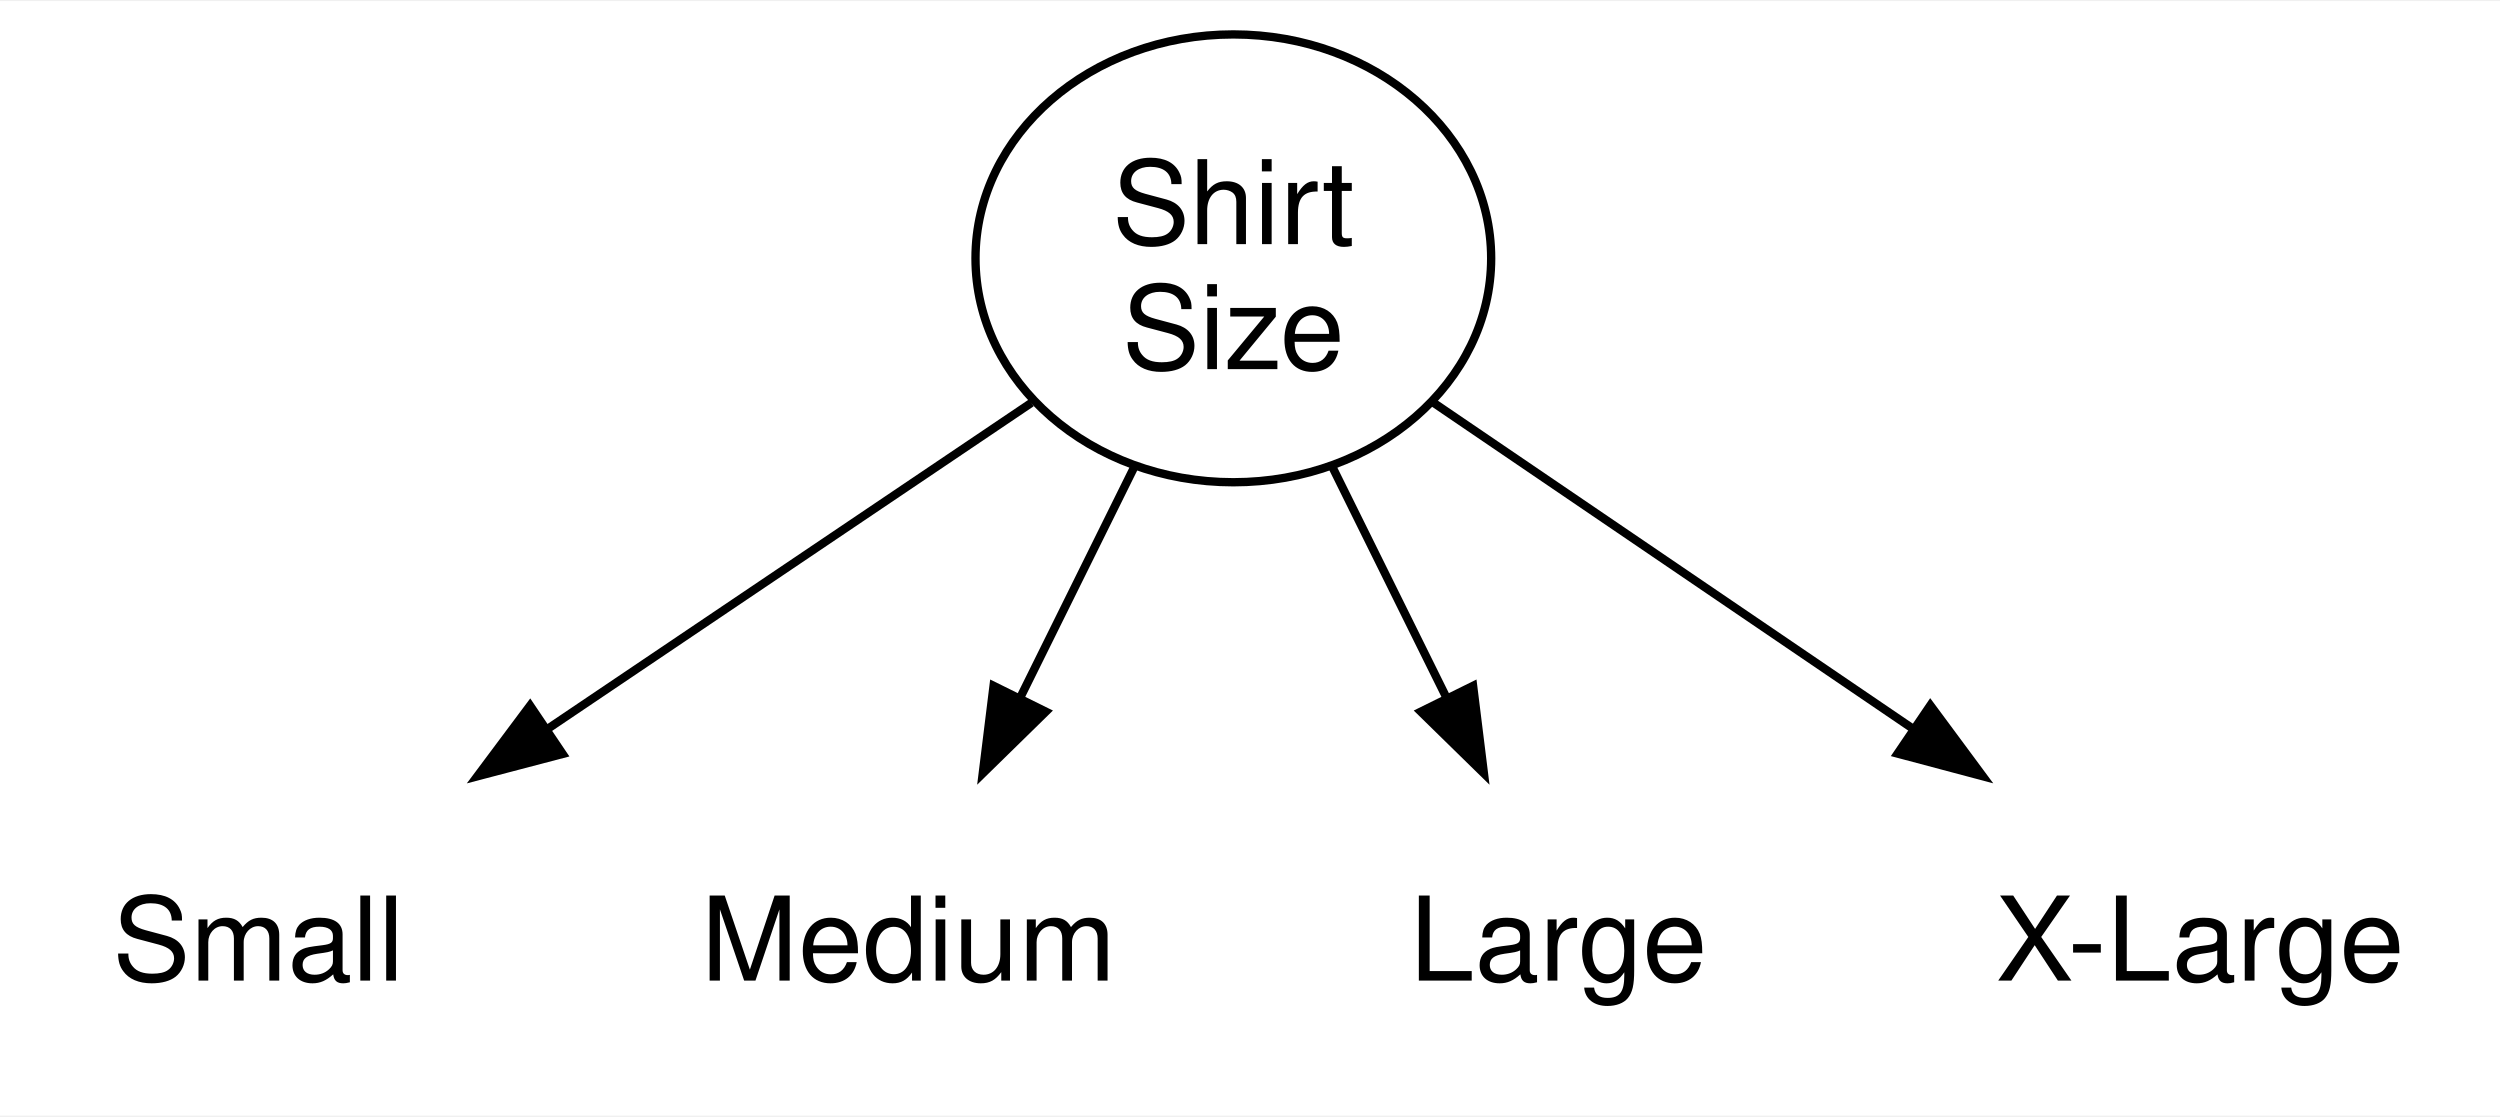
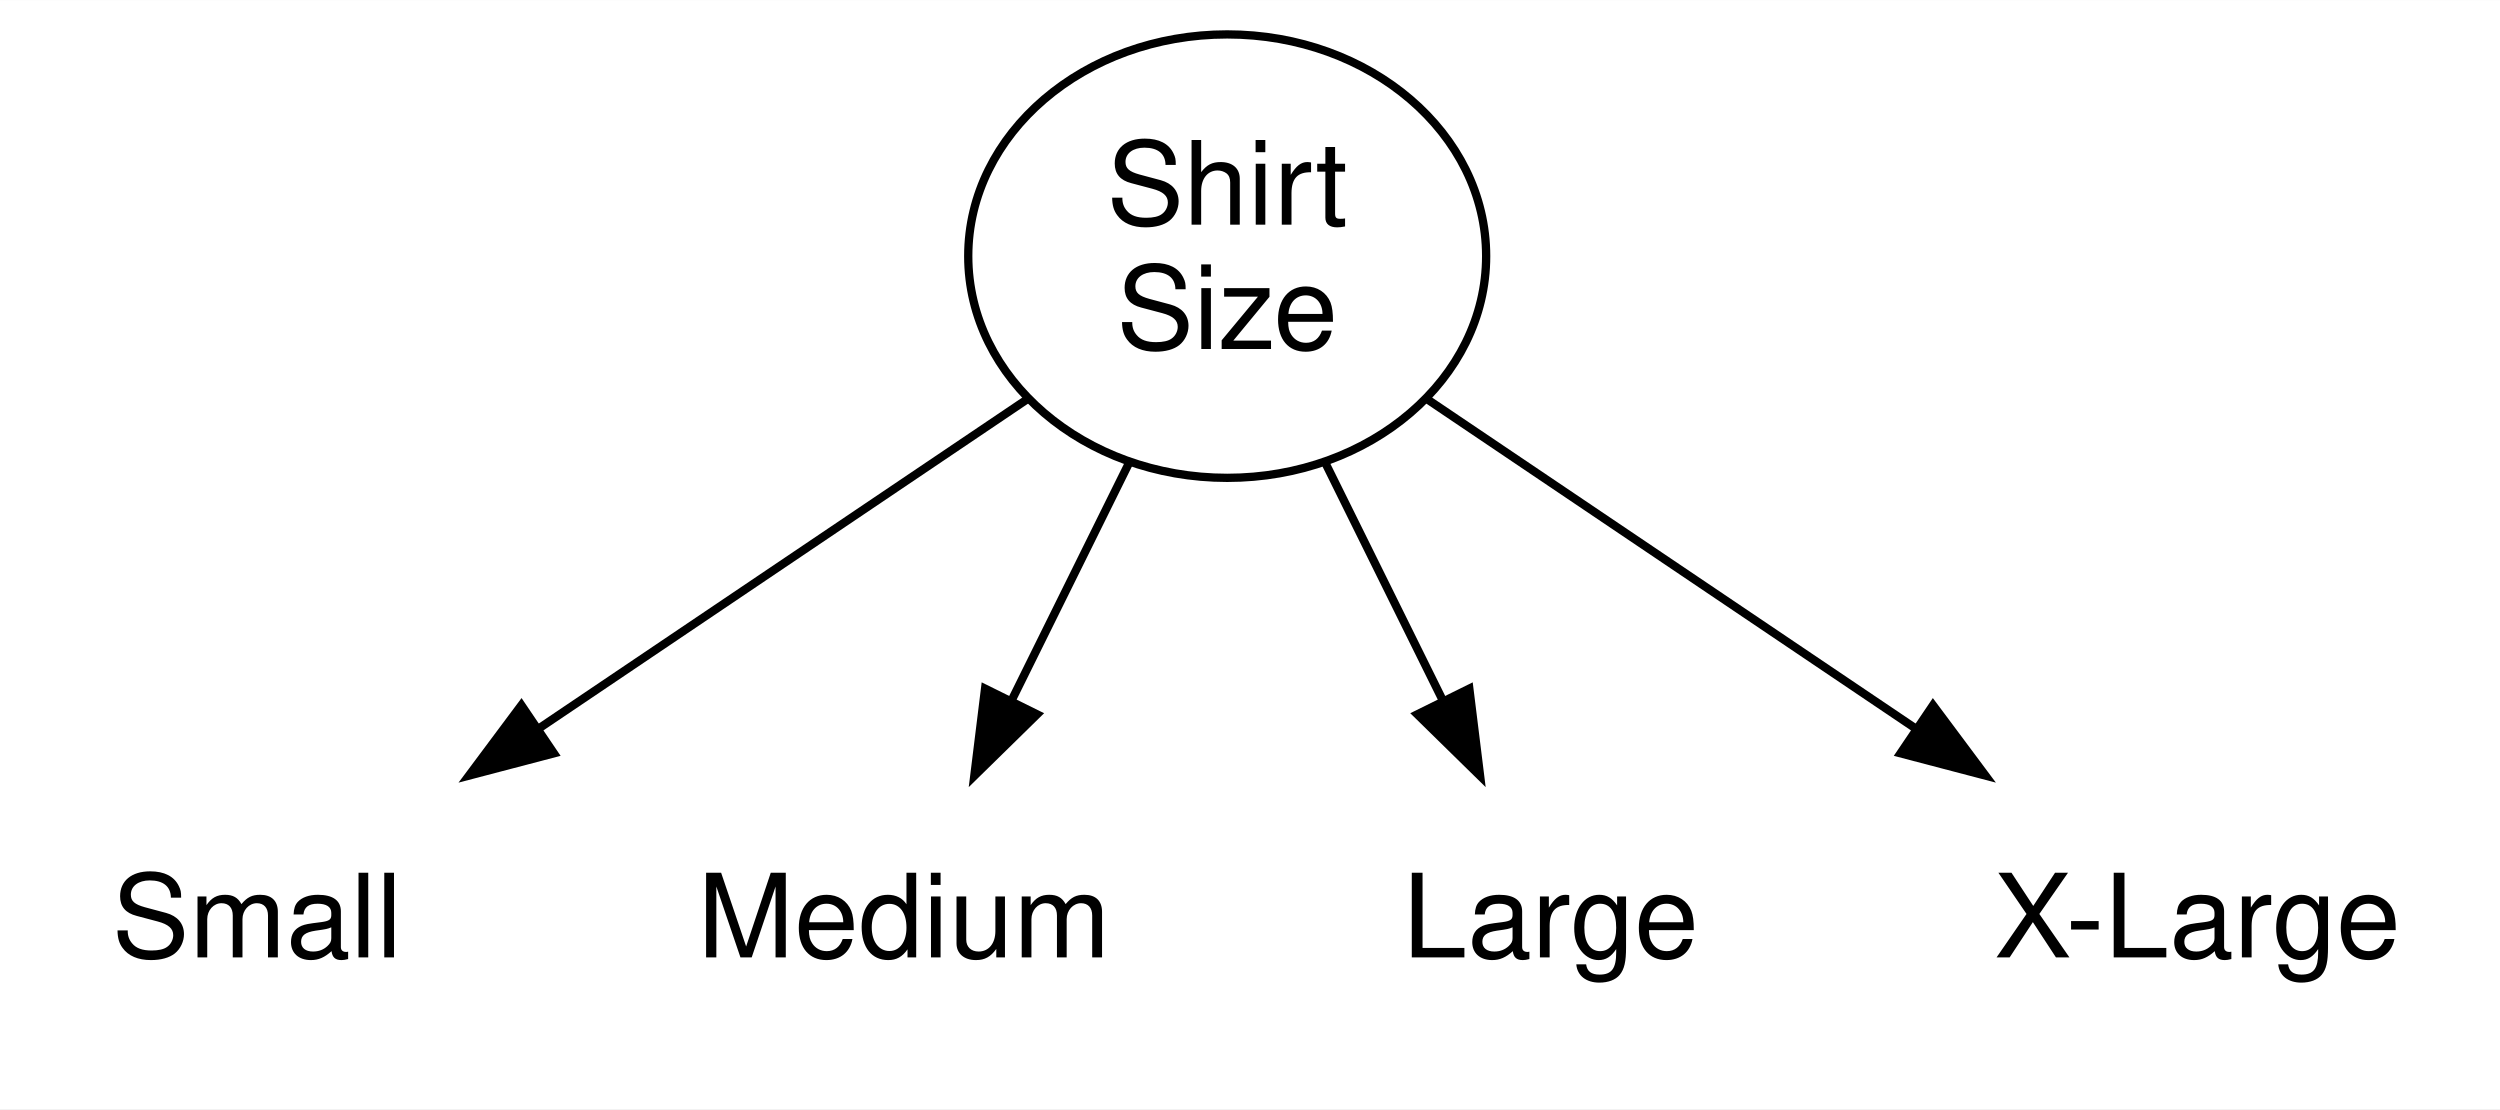
- <svg xmlns="http://www.w3.org/2000/svg" width="300pt" height="134pt" viewBox="0.00 0.00 300.00 133.74">
+ <svg xmlns="http://www.w3.org/2000/svg" width="302pt" height="134pt" viewBox="0.00 0.00 301.50 133.74">
  <g id="graph0" class="graph" transform="scale(1 1) rotate(0) translate(4 129.74)">
-     <polygon fill="white" stroke="none" points="-4,4 -4,-129.74 296,-129.74 296,4 -4,4" />
+     <polygon fill="white" stroke="transparent" points="-4,4 -4,-129.74 297.5,-129.74 297.5,4 -4,4" />
    <g id="node1" class="node">
-       <ellipse fill="#ffffff" stroke="black" cx="144" cy="-98.87" rx="30.94" ry="26.87" />
-       <text text-anchor="middle" x="144" y="-100.57" font-family="Helvetica,sans-Serif" font-size="14.00">Shirt</text>
-       <text text-anchor="middle" x="144" y="-85.57" font-family="Helvetica,sans-Serif" font-size="14.00">Size</text>
+       <ellipse fill="#ffffff" stroke="black" cx="144" cy="-98.87" rx="31.23" ry="26.74" />
+       <text text-anchor="middle" x="144" y="-102.67" font-family="Helvetica,sans-Serif" font-size="14.00">Shirt</text>
+       <text text-anchor="middle" x="144" y="-87.67" font-family="Helvetica,sans-Serif" font-size="14.00">Size</text>
    </g>
    <g id="node2" class="node">
-       <path fill="#ffffff" stroke="none" d="M42,-36C42,-36 12,-36 12,-36 6,-36 0,-30 0,-24 0,-24 0,-12 0,-12 0,-6 6,0 12,0 12,0 42,0 42,0 48,0 54,-6 54,-12 54,-12 54,-24 54,-24 54,-30 48,-36 42,-36" />
-       <text text-anchor="middle" x="27" y="-12.2" font-family="Helvetica,sans-Serif" font-size="14.00">Small</text>
+       <path fill="#ffffff" stroke="transparent" d="M42,-36C42,-36 12,-36 12,-36 6,-36 0,-30 0,-24 0,-24 0,-12 0,-12 0,-6 6,0 12,0 12,0 42,0 42,0 48,0 54,-6 54,-12 54,-12 54,-24 54,-24 54,-30 48,-36 42,-36" />
+       <text text-anchor="middle" x="27" y="-14.3" font-family="Helvetica,sans-Serif" font-size="14.00">Small</text>
    </g>
    <g id="edge1" class="edge">
-       <path fill="none" stroke="black" d="M119.76,-81.53C102.89,-70.16 80.15,-54.83 61.4,-42.19" />
-       <polygon fill="black" stroke="black" points="63.52,-39.4 53.27,-36.71 59.61,-45.2 63.52,-39.4" />
+       <path fill="none" stroke="black" d="M120.04,-81.72C103,-70.23 79.86,-54.63 60.92,-41.86" />
+       <polygon fill="black" stroke="black" points="62.8,-38.91 52.55,-36.22 58.88,-44.71 62.8,-38.91" />
    </g>
    <g id="node3" class="node">
-       <path fill="#ffffff" stroke="none" d="M125.75,-36C125.75,-36 84.25,-36 84.25,-36 78.25,-36 72.25,-30 72.25,-24 72.25,-24 72.25,-12 72.25,-12 72.25,-6 78.25,0 84.25,0 84.25,0 125.75,0 125.75,0 131.75,0 137.75,-6 137.75,-12 137.75,-12 137.75,-24 137.75,-24 137.75,-30 131.75,-36 125.75,-36" />
-       <text text-anchor="middle" x="105" y="-12.2" font-family="Helvetica,sans-Serif" font-size="14.00">Medium</text>
+       <path fill="#ffffff" stroke="transparent" d="M126,-36C126,-36 84,-36 84,-36 78,-36 72,-30 72,-24 72,-24 72,-12 72,-12 72,-6 78,0 84,0 84,0 126,0 126,0 132,0 138,-6 138,-12 138,-12 138,-24 138,-24 138,-30 132,-36 126,-36" />
+       <text text-anchor="middle" x="105" y="-14.3" font-family="Helvetica,sans-Serif" font-size="14.00">Medium</text>
    </g>
    <g id="edge2" class="edge">
-       <path fill="none" stroke="black" d="M132.09,-73.78C127.71,-64.92 122.72,-54.84 118.23,-45.76" />
-       <polygon fill="black" stroke="black" points="121.5,-44.47 113.93,-37.06 115.23,-47.57 121.5,-44.47" />
+       <path fill="none" stroke="black" d="M132.09,-73.78C127.63,-64.77 122.55,-54.49 118,-45.29" />
+       <polygon fill="black" stroke="black" points="121.07,-43.61 113.5,-36.19 114.8,-46.71 121.07,-43.61" />
    </g>
    <g id="node4" class="node">
-       <path fill="#ffffff" stroke="none" d="M198,-36C198,-36 168,-36 168,-36 162,-36 156,-30 156,-24 156,-24 156,-12 156,-12 156,-6 162,0 168,0 168,0 198,0 198,0 204,0 210,-6 210,-12 210,-12 210,-24 210,-24 210,-30 204,-36 198,-36" />
-       <text text-anchor="middle" x="183" y="-12.2" font-family="Helvetica,sans-Serif" font-size="14.00">Large</text>
+       <path fill="#ffffff" stroke="transparent" d="M198,-36C198,-36 168,-36 168,-36 162,-36 156,-30 156,-24 156,-24 156,-12 156,-12 156,-6 162,0 168,0 168,0 198,0 198,0 204,0 210,-6 210,-12 210,-12 210,-24 210,-24 210,-30 204,-36 198,-36" />
+       <text text-anchor="middle" x="183" y="-14.3" font-family="Helvetica,sans-Serif" font-size="14.00">Large</text>
    </g>
    <g id="edge3" class="edge">
-       <path fill="none" stroke="black" d="M155.91,-73.78C160.29,-64.92 165.28,-54.84 169.77,-45.76" />
-       <polygon fill="black" stroke="black" points="172.77,-47.57 174.07,-37.06 166.5,-44.47 172.77,-47.57" />
+       <path fill="none" stroke="black" d="M155.91,-73.78C160.37,-64.77 165.45,-54.49 170,-45.29" />
+       <polygon fill="black" stroke="black" points="173.2,-46.71 174.5,-36.19 166.93,-43.61 173.2,-46.71" />
    </g>
    <g id="node5" class="node">
-       <path fill="#ffffff" stroke="none" d="M280,-36C280,-36 240,-36 240,-36 234,-36 228,-30 228,-24 228,-24 228,-12 228,-12 228,-6 234,0 240,0 240,0 280,0 280,0 286,0 292,-6 292,-12 292,-12 292,-24 292,-24 292,-30 286,-36 280,-36" />
-       <text text-anchor="middle" x="260" y="-12.2" font-family="Helvetica,sans-Serif" font-size="14.00">X-Large</text>
+       <path fill="#ffffff" stroke="transparent" d="M281.5,-36C281.5,-36 240.5,-36 240.5,-36 234.5,-36 228.5,-30 228.5,-24 228.5,-24 228.5,-12 228.5,-12 228.5,-6 234.5,0 240.5,0 240.5,0 281.5,0 281.5,0 287.5,0 293.5,-6 293.5,-12 293.5,-12 293.5,-24 293.5,-24 293.5,-30 287.5,-36 281.5,-36" />
+       <text text-anchor="middle" x="261" y="-14.3" font-family="Helvetica,sans-Serif" font-size="14.00">X-Large</text>
    </g>
    <g id="edge4" class="edge">
-       <path fill="none" stroke="black" d="M168.04,-81.53C184.76,-70.16 207.31,-54.83 225.89,-42.19" />
-       <polygon fill="black" stroke="black" points="227.64,-45.23 233.94,-36.72 223.71,-39.44 227.64,-45.23" />
+       <path fill="none" stroke="black" d="M167.96,-81.72C185,-70.23 208.14,-54.63 227.08,-41.86" />
+       <polygon fill="black" stroke="black" points="229.12,-44.71 235.45,-36.22 225.2,-38.91 229.12,-44.71" />
    </g>
  </g>
</svg>
